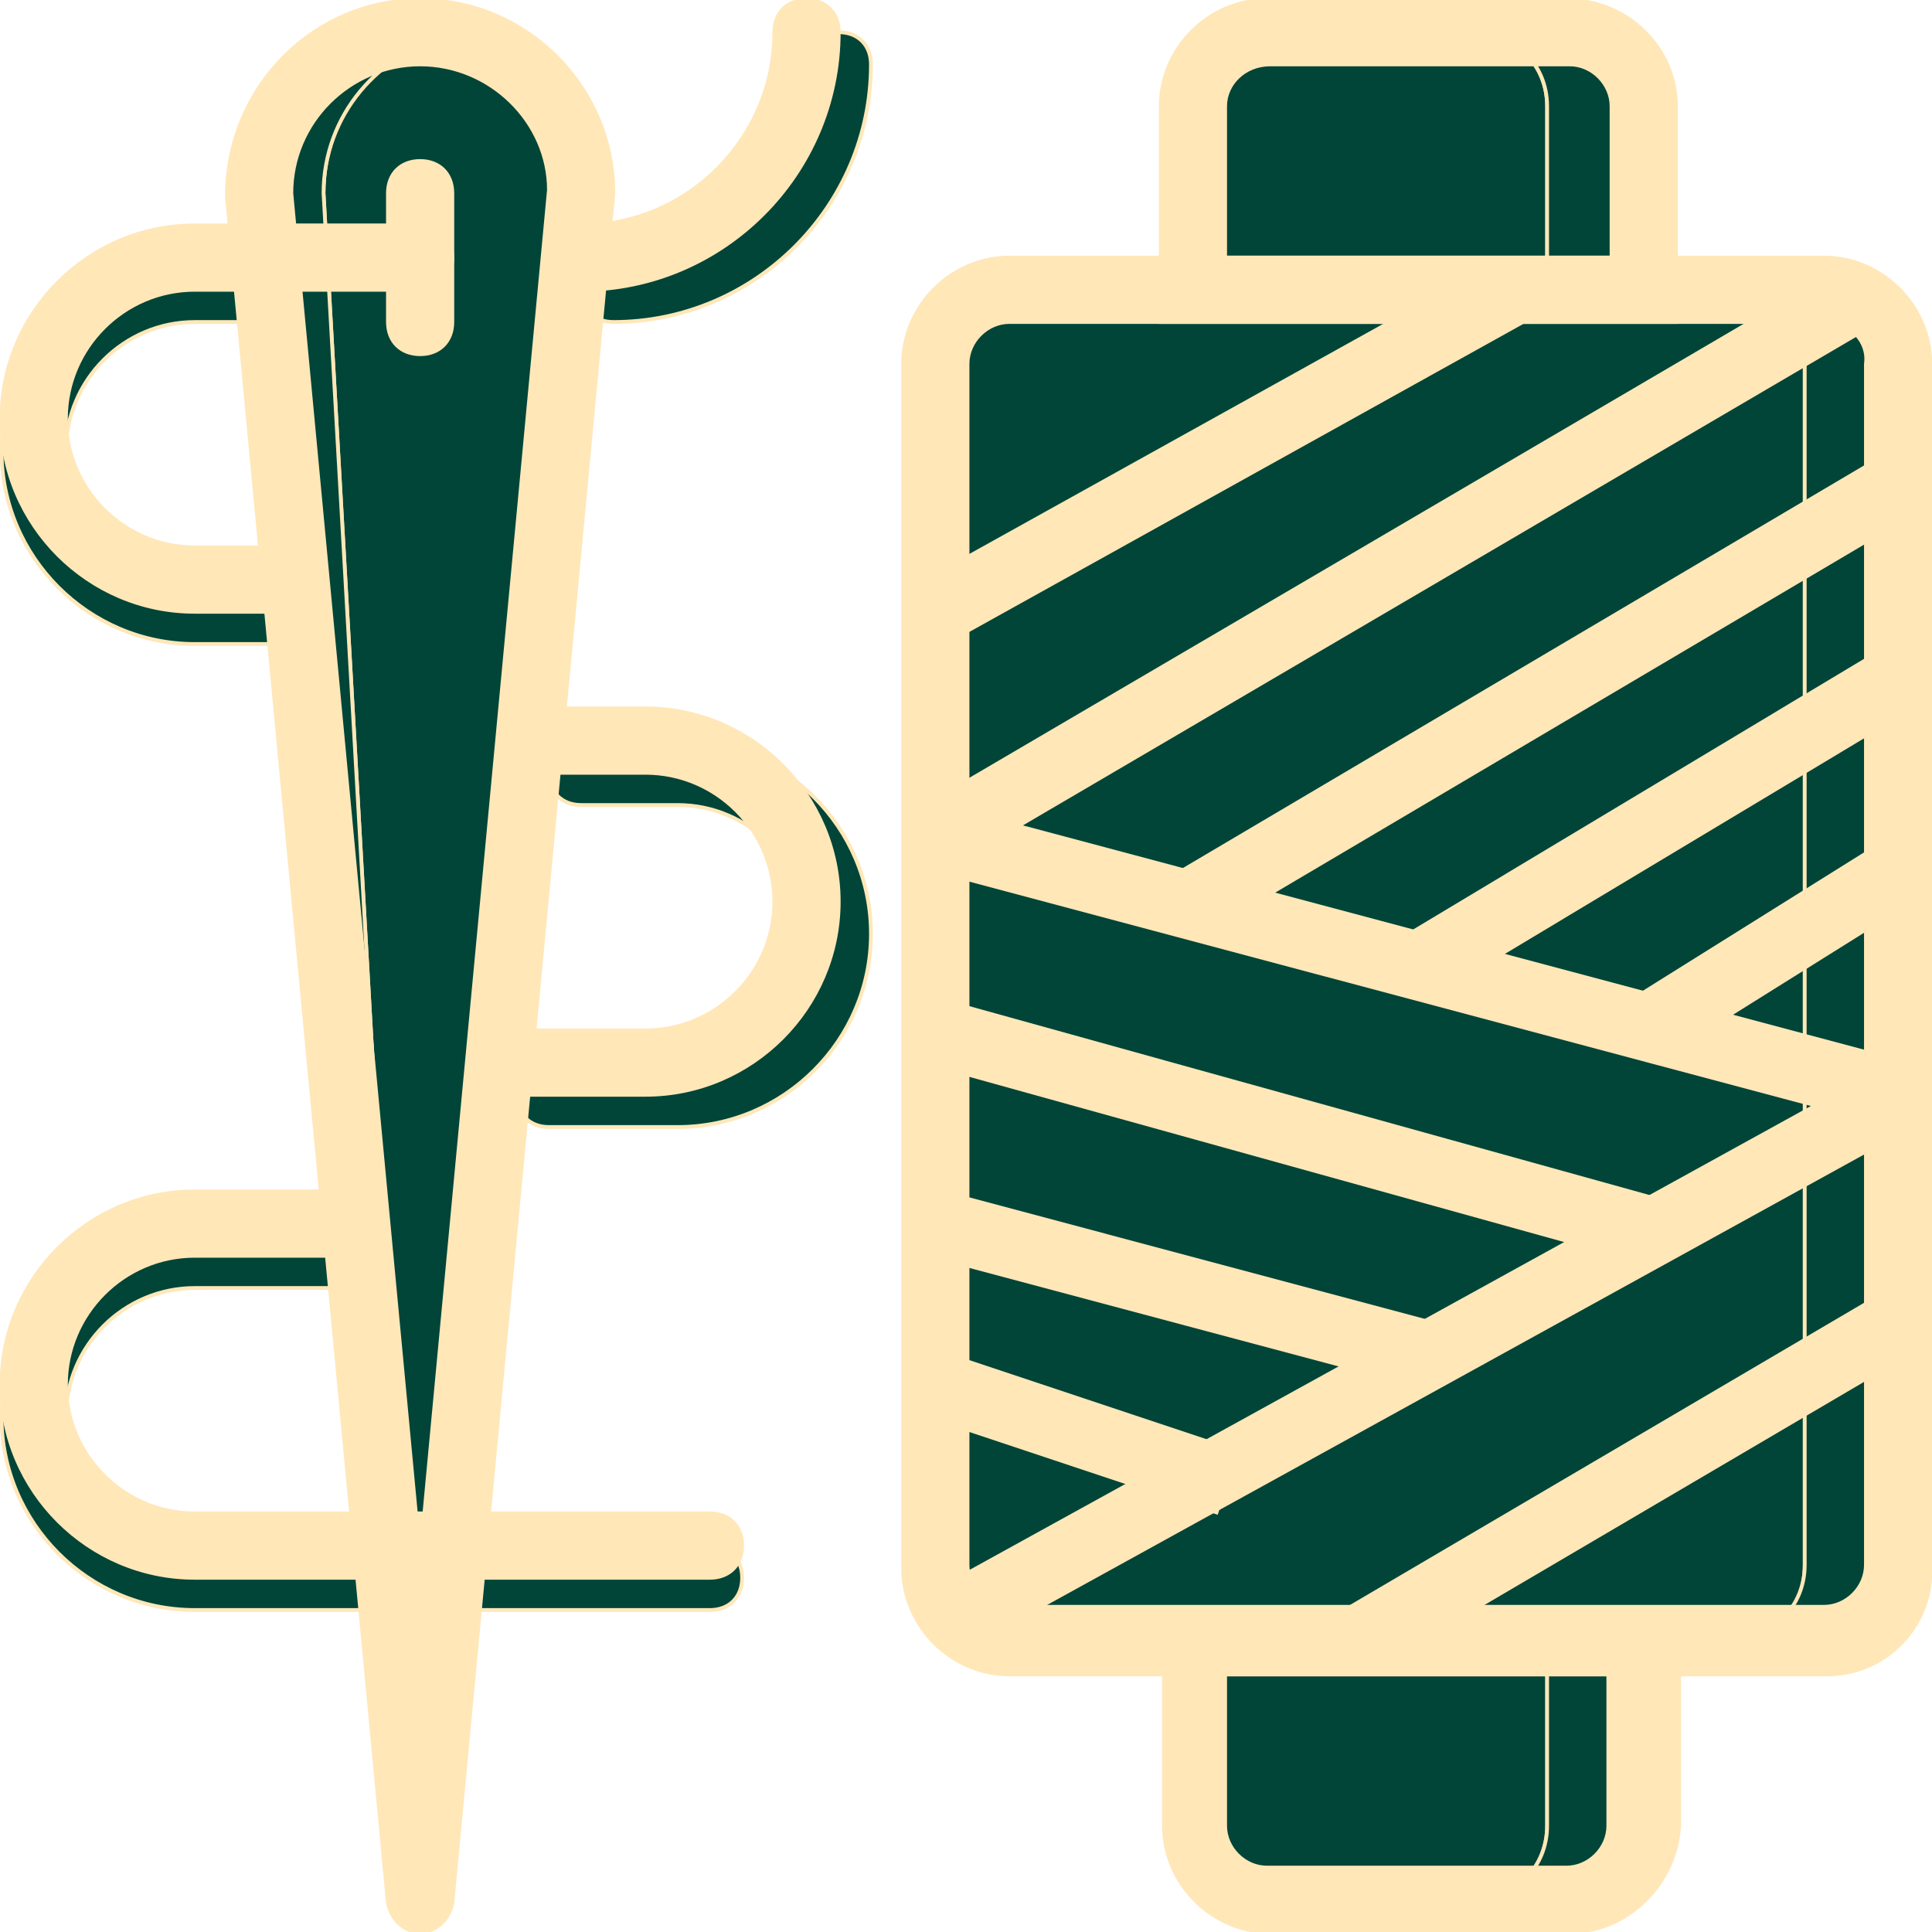
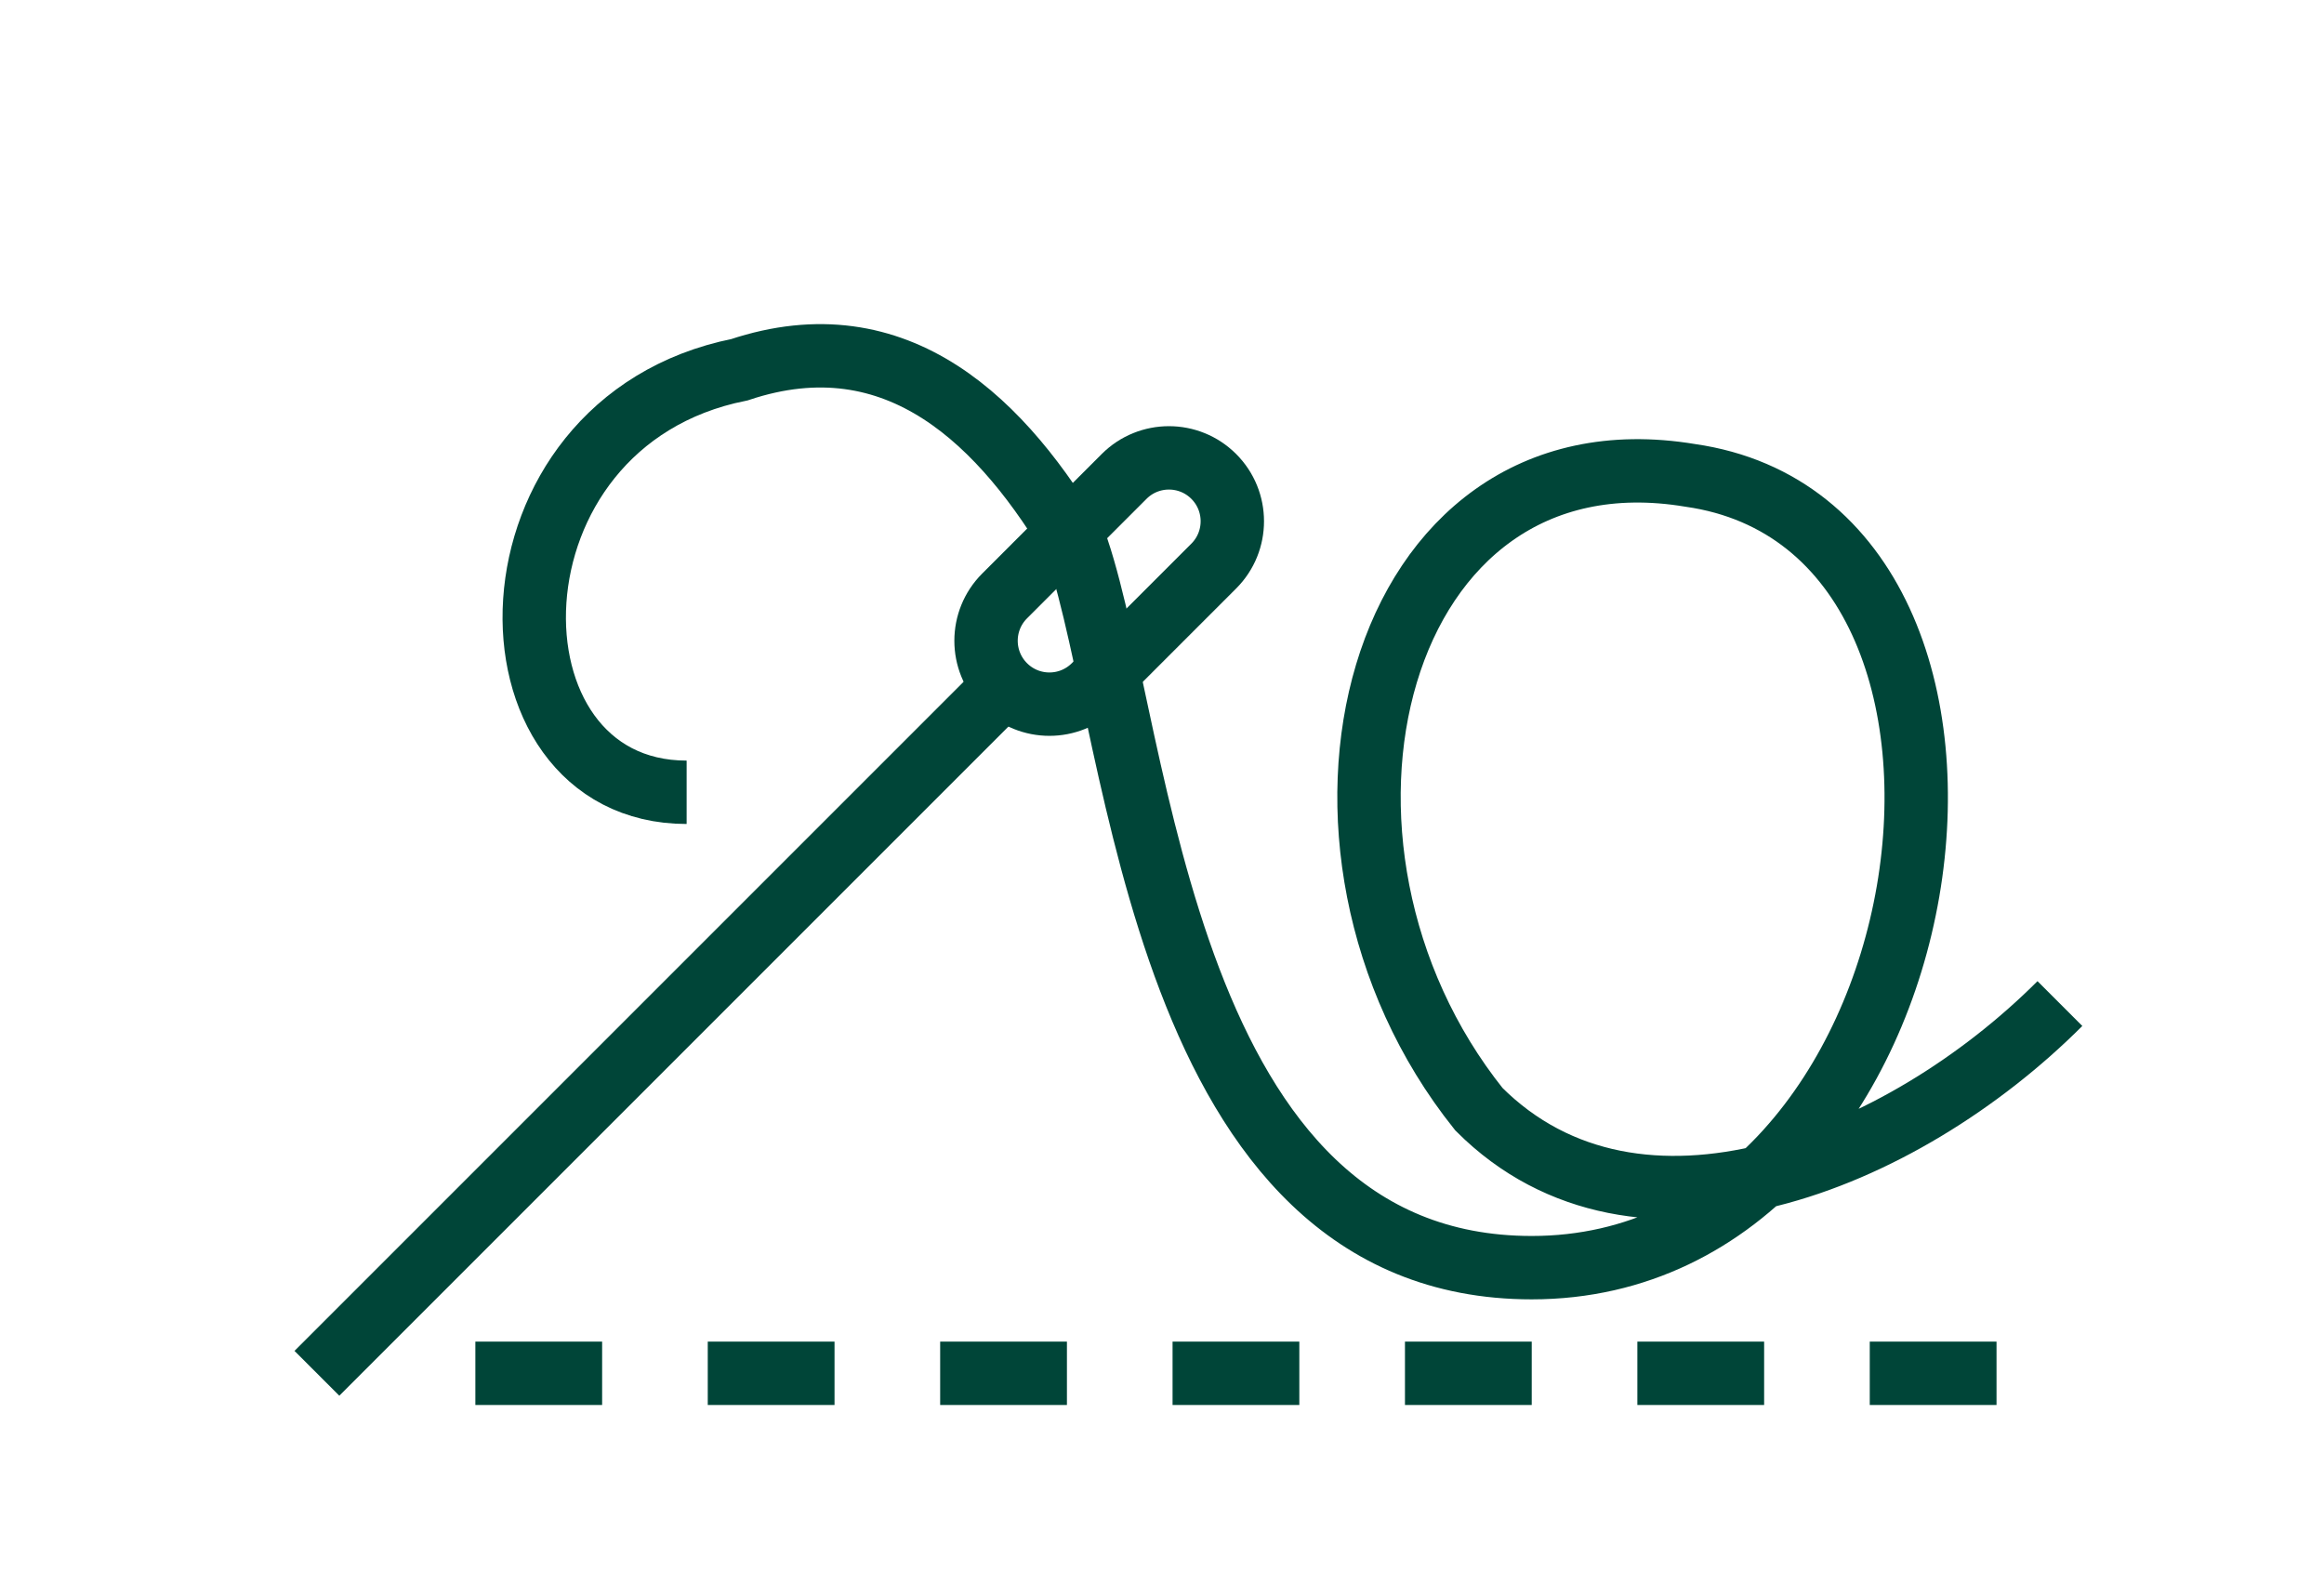
- <svg xmlns="http://www.w3.org/2000/svg" version="1.1" id="Layer_1" viewBox="0 0 512 512" xml:space="preserve" width="140px" height="140px" fill="#ffe7b8" stroke="#ffe7b8">
-   <g id="SVGRepo_bgCarrier" stroke-width="0" />
-   <g id="SVGRepo_tracerCarrier" stroke-linecap="round" stroke-linejoin="round" />
-   <g id="SVGRepo_iconCarrier">
-     <g transform="translate(1 1)">
-       <g>
-         <path style="fill:#004538;" d="M187.14,425.667H50.607c-28.16,0-51.2-23.04-51.2-51.2c0-28.16,23.04-51.2,51.2-51.2h42.667 c5.12,0,8.533,3.413,8.533,8.533s-3.413,8.533-8.533,8.533H50.607c-18.773,0-34.133,15.36-34.133,34.133 c0,18.773,15.36,34.133,34.133,34.133H187.14c5.12,0,8.533,3.413,8.533,8.533S192.26,425.667,187.14,425.667z" />
-         <path style="fill:#004538;" d="M76.207,169.667h-25.6c-28.16,0-51.2-23.04-51.2-51.2s23.04-51.2,51.2-51.2h59.733 c5.12,0,8.533,3.413,8.533,8.533c0,5.12-3.413,8.533-8.533,8.533H50.607c-18.773,0-34.133,15.36-34.133,34.133 S31.833,152.6,50.607,152.6h25.6c5.12,0,8.533,3.413,8.533,8.533C84.74,166.253,81.327,169.667,76.207,169.667z" />
-         <path style="fill:#004538;" d="M178.607,297.667h-34.133c-5.12,0-8.533-3.413-8.533-8.533c0-5.12,3.413-8.533,8.533-8.533h34.133 c18.773,0,34.133-15.36,34.133-34.133s-15.36-34.133-34.133-34.133h-25.6c-5.12,0-8.533-3.413-8.533-8.533 c0-5.12,3.413-8.533,8.533-8.533h25.6c28.16,0,51.2,23.04,51.2,51.2S206.767,297.667,178.607,297.667z" />
-         <path style="fill:#004538;" d="M161.54,84.333c-5.12,0-8.533-3.413-8.533-8.533s3.413-8.533,8.533-8.533 c28.16,0,51.2-23.04,51.2-51.2c0-5.12,3.413-8.533,8.533-8.533c5.12,0,8.533,3.413,8.533,8.533 C229.807,53.613,199.087,84.333,161.54,84.333z" />
-         <path style="fill:#004538;" d="M127.407,7.533c-23.893,0-42.667,18.773-42.667,42.667l25.6,452.267L153.007,50.2 C153.007,26.307,151.3,7.533,127.407,7.533" />
-       </g>
-       <path style="fill:#004538;" d="M118.873,8.387c-2.56-0.853-5.973-0.853-8.533-0.853c-23.893,0-42.667,18.773-42.667,42.667 l42.667,452.267L84.74,50.2C84.74,29.72,99.247,12.653,118.873,8.387" />
-       <path style="fill:#004538;" d="M389.38,502.467h-53.76c-11.947,0-20.48-8.533-20.48-19.627V434.2h93.867v48.64 C409.007,493.933,400.473,502.467,389.38,502.467" />
-       <path style="fill:#004538;" d="M409.007,434.2v48.64c0,11.093-8.533,19.627-19.627,19.627h25.6 c11.093,0,19.627-8.533,19.627-19.627V434.2H409.007z" />
-       <path style="fill:#004538;" d="M409.007,75.8H315.14V27.16c0-11.093,8.533-19.627,19.627-19.627h53.76 c11.947,0,20.48,8.533,20.48,19.627V75.8z" />
-       <path style="fill:#004538;" d="M414.98,7.533h-25.6c11.093,0,19.627,8.533,19.627,19.627V75.8h25.6V27.16 C434.607,16.067,426.073,7.533,414.98,7.533" />
-       <path style="fill:#004538;" d="M457.647,434.2H266.5c-11.093,0-19.627-8.533-19.627-19.627V95.427 c0-11.093,8.533-19.627,19.627-19.627h190.293c11.947,0,20.48,8.533,20.48,19.627V413.72 C477.273,425.667,468.74,434.2,457.647,434.2" />
-       <path style="fill:#004538;" d="M483.247,75.8h-25.6c11.093,0,19.627,8.533,19.627,19.627V413.72 c0,11.093-8.533,19.627-19.627,19.627h25.6c11.093,0,19.627-8.533,19.627-19.627V95.427C502.873,84.333,494.34,75.8,483.247,75.8" />
-       <path d="M483.247,442.733H266.5c-15.36,0-28.16-12.8-28.16-28.16V95.427c0-15.36,12.8-28.16,28.16-28.16h215.893 c15.36,0,28.16,12.8,28.16,28.16V413.72C511.407,429.933,498.607,442.733,483.247,442.733z M266.5,84.333 c-5.973,0-11.093,5.12-11.093,11.093V413.72c0,5.973,5.12,11.093,11.093,11.093h215.893c5.973,0,11.093-5.12,11.093-11.093V95.427 c0.853-5.973-4.267-11.093-10.24-11.093H266.5z" />
-       <path d="M414.98,511h-79.36c-15.36,0-28.16-12.8-28.16-28.16v-57.173h136.533v57.173C443.14,498.2,430.34,511,414.98,511z M323.673,442.733v40.107c0,5.973,5.12,11.093,11.093,11.093h79.36c5.973,0,11.093-5.12,11.093-11.093v-40.107H323.673z" />
-       <path d="M443.14,84.333H306.607V27.16c0-15.36,12.8-28.16,28.16-28.16h79.36c16.213,0,29.013,12.8,29.013,28.16V84.333z M323.673,67.267h102.4V27.16c0-5.973-5.12-11.093-11.093-11.093h-79.36c-6.827,0-11.947,5.12-11.947,11.093V67.267z" />
-       <rect x="227.253" y="139.8" transform="matrix(-0.8627 0.5058 -0.5058 -0.8627 765.3622 88.8448)" width="286.732" height="17.067" />
-       <rect x="237.533" y="349.089" transform="matrix(-0.8757 0.4828 -0.4828 -0.8757 883.1053 487.9323)" width="282.446" height="17.066" />
-       <rect x="366.311" y="122.772" transform="matrix(-0.2576 0.9662 -0.9662 -0.2576 717.8335 -41.4604)" width="17.066" height="264.52" />
-       <rect x="299.784" y="173.94" transform="matrix(-0.8609 0.5088 -0.5088 -0.8609 853.9683 131.4608)" width="218.456" height="17.067" />
-       <rect x="364.561" y="207.864" transform="matrix(-0.8574 0.5146 -0.5146 -0.8574 927.188 175.9104)" width="149.329" height="17.066" />
-       <rect x="428.654" y="242.18" transform="matrix(-0.8478 0.5304 -0.5304 -0.8478 999.1335 214.6391)" width="80.217" height="17.067" />
-       <rect x="334.001" y="199.246" transform="matrix(-0.2676 0.9635 -0.9635 -0.2676 722.3737 49.0785)" width="17.066" height="199.674" />
-       <rect x="304.651" y="272.267" transform="matrix(-0.2577 0.9662 -0.9662 -0.2577 723.3349 126.2198)" width="17.066" height="137.383" />
-       <rect x="277.101" y="338.351" transform="matrix(-0.3162 0.9487 -0.9487 -0.3162 735.3976 227.7076)" width="17.067" height="81.067" />
-       <rect x="345.907" y="383.241" transform="matrix(-0.8621 0.5067 -0.5067 -0.8621 999.1491 511.6644)" width="168.103" height="17.066" />
-       <rect x="235.77" y="109.914" transform="matrix(-0.874 0.4859 -0.4859 -0.874 664.1005 64.7017)" width="175.784" height="17.066" />
-       <path d="M110.34,511c-4.267,0-7.68-3.413-8.533-7.68L59.14,51.053C59.14,22.04,82.18-1,110.34-1s51.2,23.04,51.2,51.2 l-42.667,453.12C118.02,507.587,114.607,511,110.34,511z M110.34,16.067c-18.773,0-34.133,15.36-34.133,34.133l34.133,361.813 l34.133-362.667C144.473,31.427,129.113,16.067,110.34,16.067z" />
-       <path d="M110.34,92.867c-5.12,0-8.533-3.413-8.533-8.533V50.2c0-5.12,3.413-8.533,8.533-8.533s8.533,3.413,8.533,8.533v34.133 C118.873,89.453,115.46,92.867,110.34,92.867z" />
-       <path d="M76.207,161.133h-25.6c-28.16,0-51.2-23.04-51.2-51.2s23.04-51.2,51.2-51.2h59.733c5.12,0,8.533,3.413,8.533,8.533 S115.46,75.8,110.34,75.8H50.607c-18.773,0-34.133,15.36-34.133,34.133s15.36,34.133,34.133,34.133h25.6 c5.12,0,8.533,3.413,8.533,8.533C84.74,157.72,81.327,161.133,76.207,161.133z" />
-       <path d="M170.073,289.133H135.94c-5.12,0-8.533-3.413-8.533-8.533c0-5.12,3.413-8.533,8.533-8.533h34.133 c18.773,0,34.133-15.36,34.133-34.133s-15.36-34.133-34.133-34.133h-25.6c-5.12,0-8.533-3.413-8.533-8.533 c0-5.12,3.413-8.533,8.533-8.533h25.6c28.16,0,51.2,23.04,51.2,51.2S198.233,289.133,170.073,289.133z" />
-       <path d="M187.14,417.133H50.607c-28.16,0-51.2-23.04-51.2-51.2s23.04-51.2,51.2-51.2h42.667c5.12,0,8.533,3.413,8.533,8.533 c0,5.12-3.413,8.533-8.533,8.533H50.607c-18.773,0-34.133,15.36-34.133,34.133s15.36,34.133,34.133,34.133H187.14 c5.12,0,8.533,3.413,8.533,8.533C195.673,413.72,192.26,417.133,187.14,417.133z" />
-       <path d="M153.007,75.8c-5.12,0-8.533-3.413-8.533-8.533s3.413-8.533,8.533-8.533c28.16,0,51.2-23.04,51.2-51.2 c0-5.12,3.413-8.533,8.533-8.533c5.12,0,8.533,3.413,8.533,8.533C221.273,45.08,190.553,75.8,153.007,75.8z" />
-     </g>
+ <svg xmlns="http://www.w3.org/2000/svg" viewBox="0 0 220 150" width="100%" height="100%">
+   <g fill="none" stroke="#004538" stroke-width="6" stroke-linecap="butt">
+     <line x1="45" y1="130" x2="190" y2="130" stroke-dasharray="12, 10" />
+     <line x1="30" y1="130" x2="95" y2="65" />
+     <rect x="99" y="41" width="12" height="28" rx="6" transform="rotate(45, 105, 55)" />
+     <path d="M 65 75              C 45 75, 45 40, 70 35              C 85 30, 95 40, 102 52              C 108 70, 110 120, 145 120              C 185 120, 195 50, 160 45              C 130 40, 120 80, 140 105              C 155 120, 180 110, 195 95" />
  </g>
</svg>
